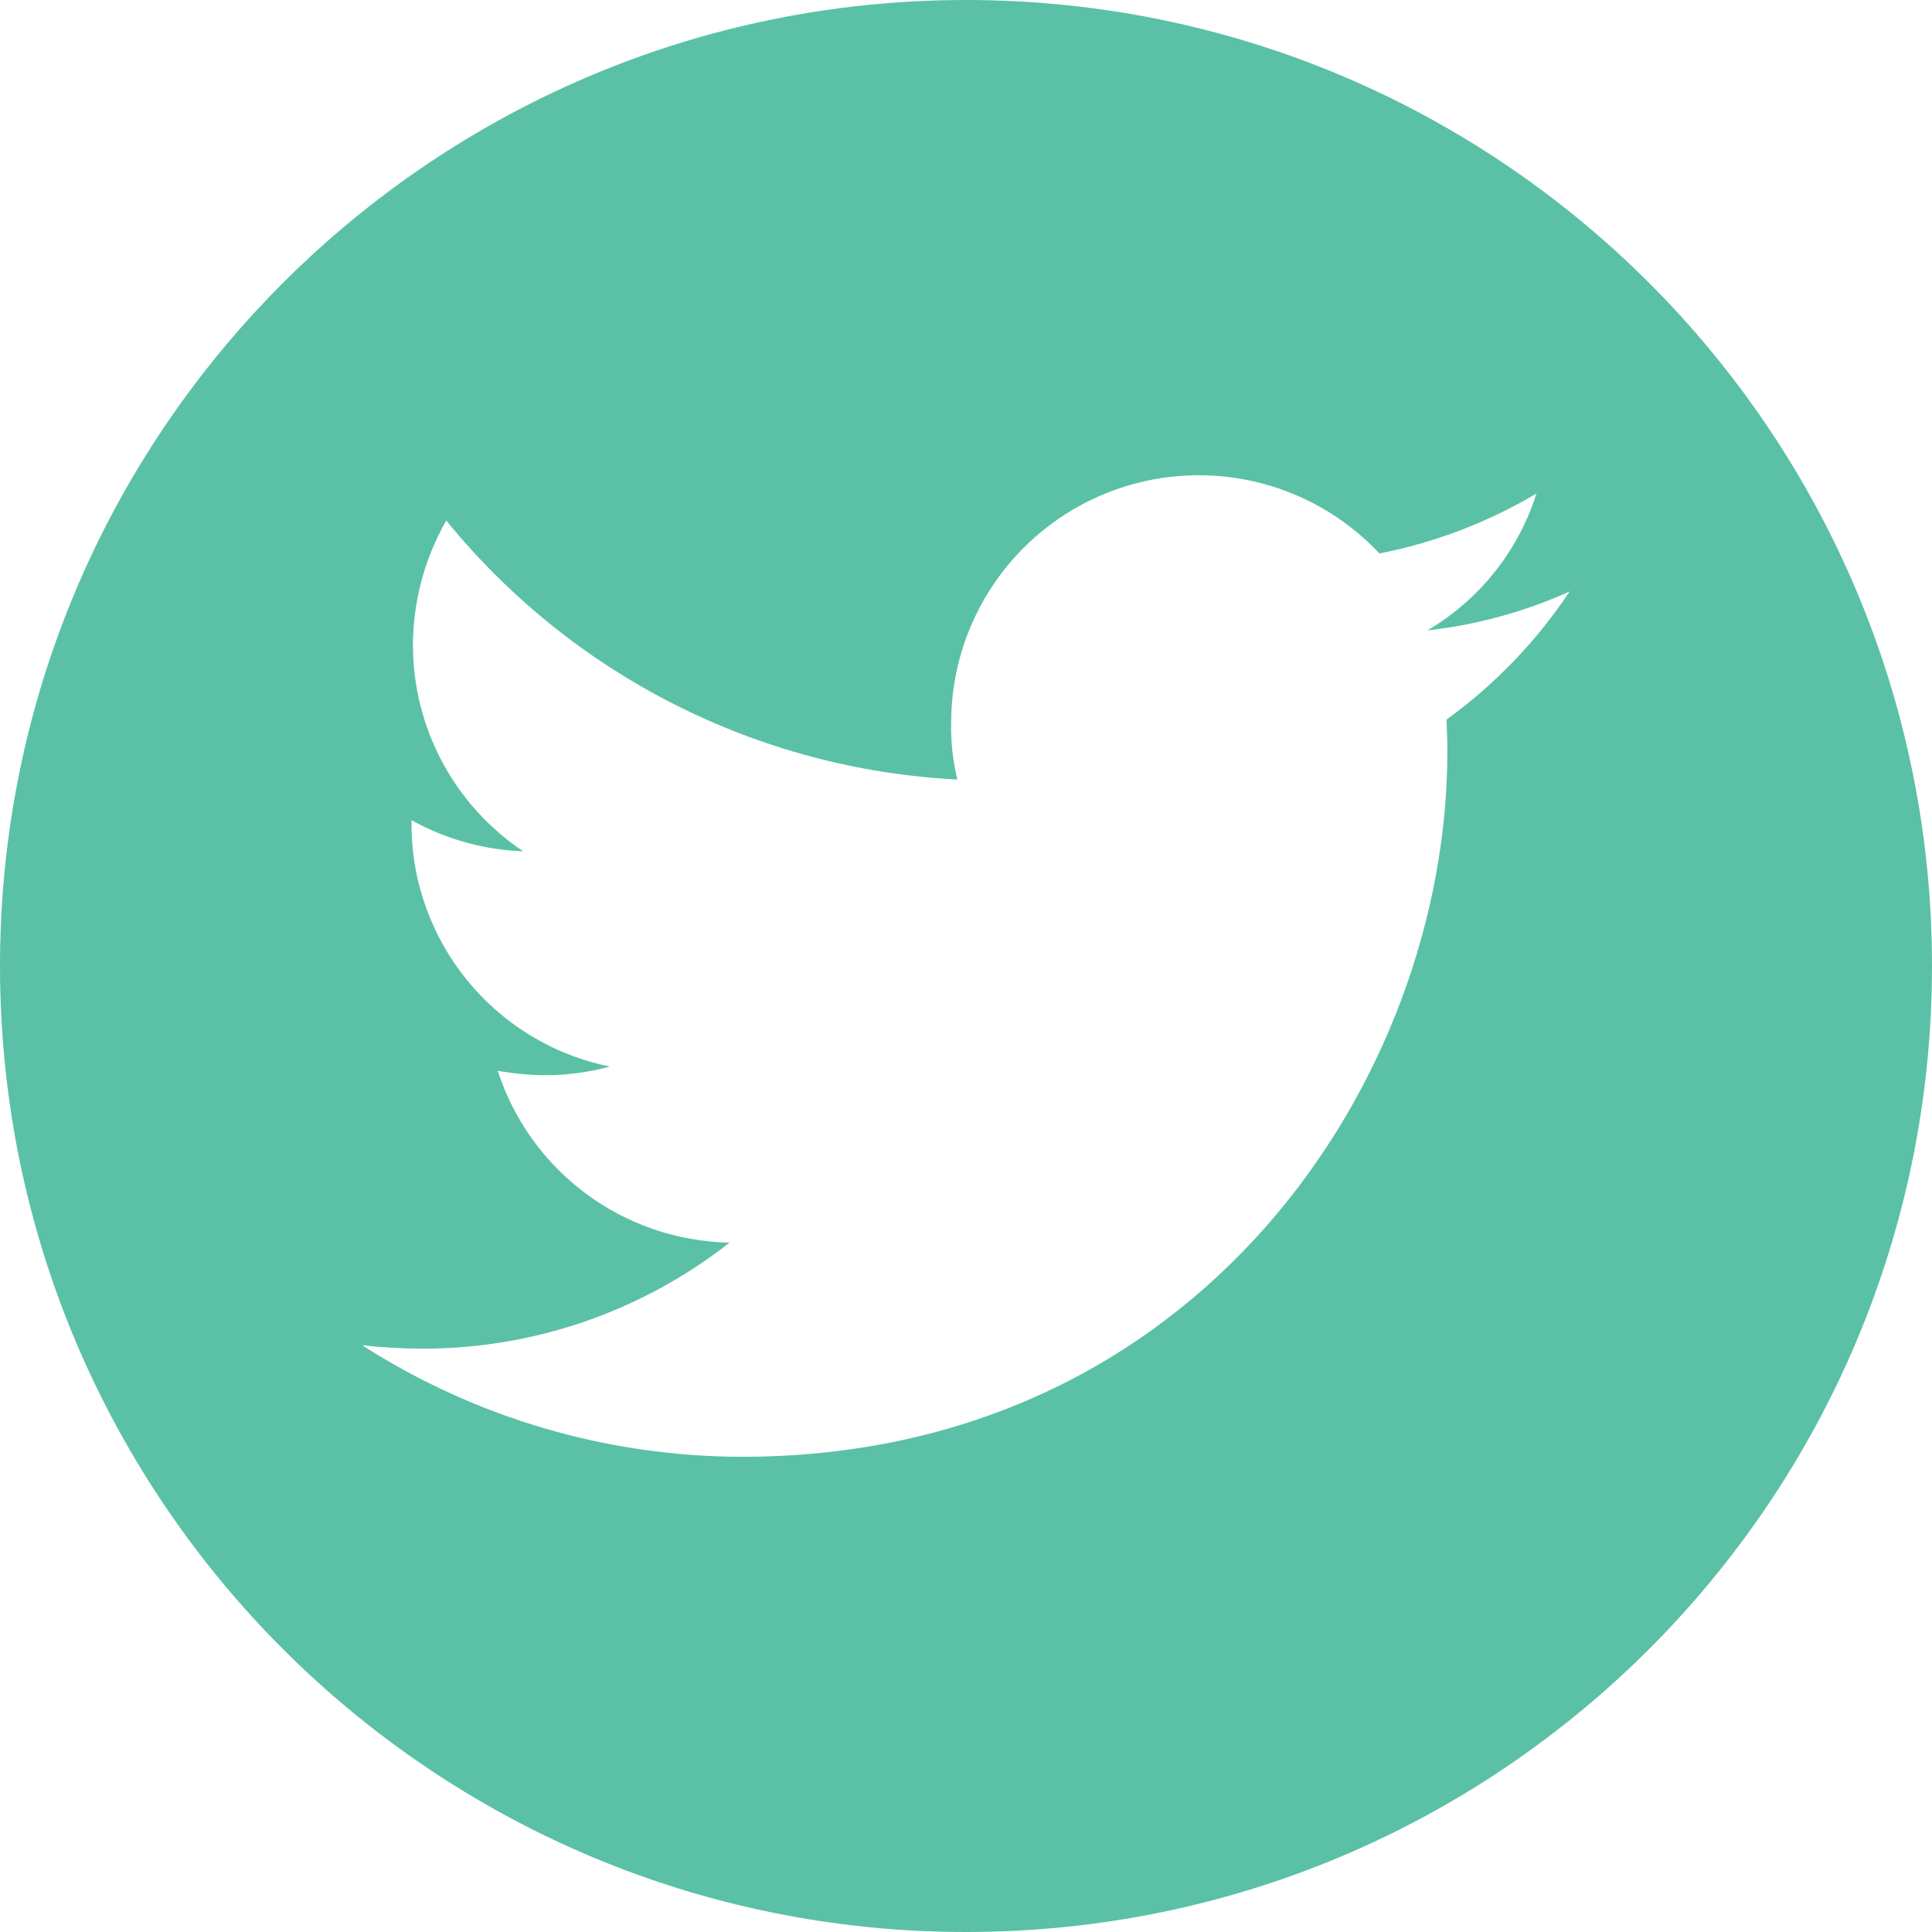
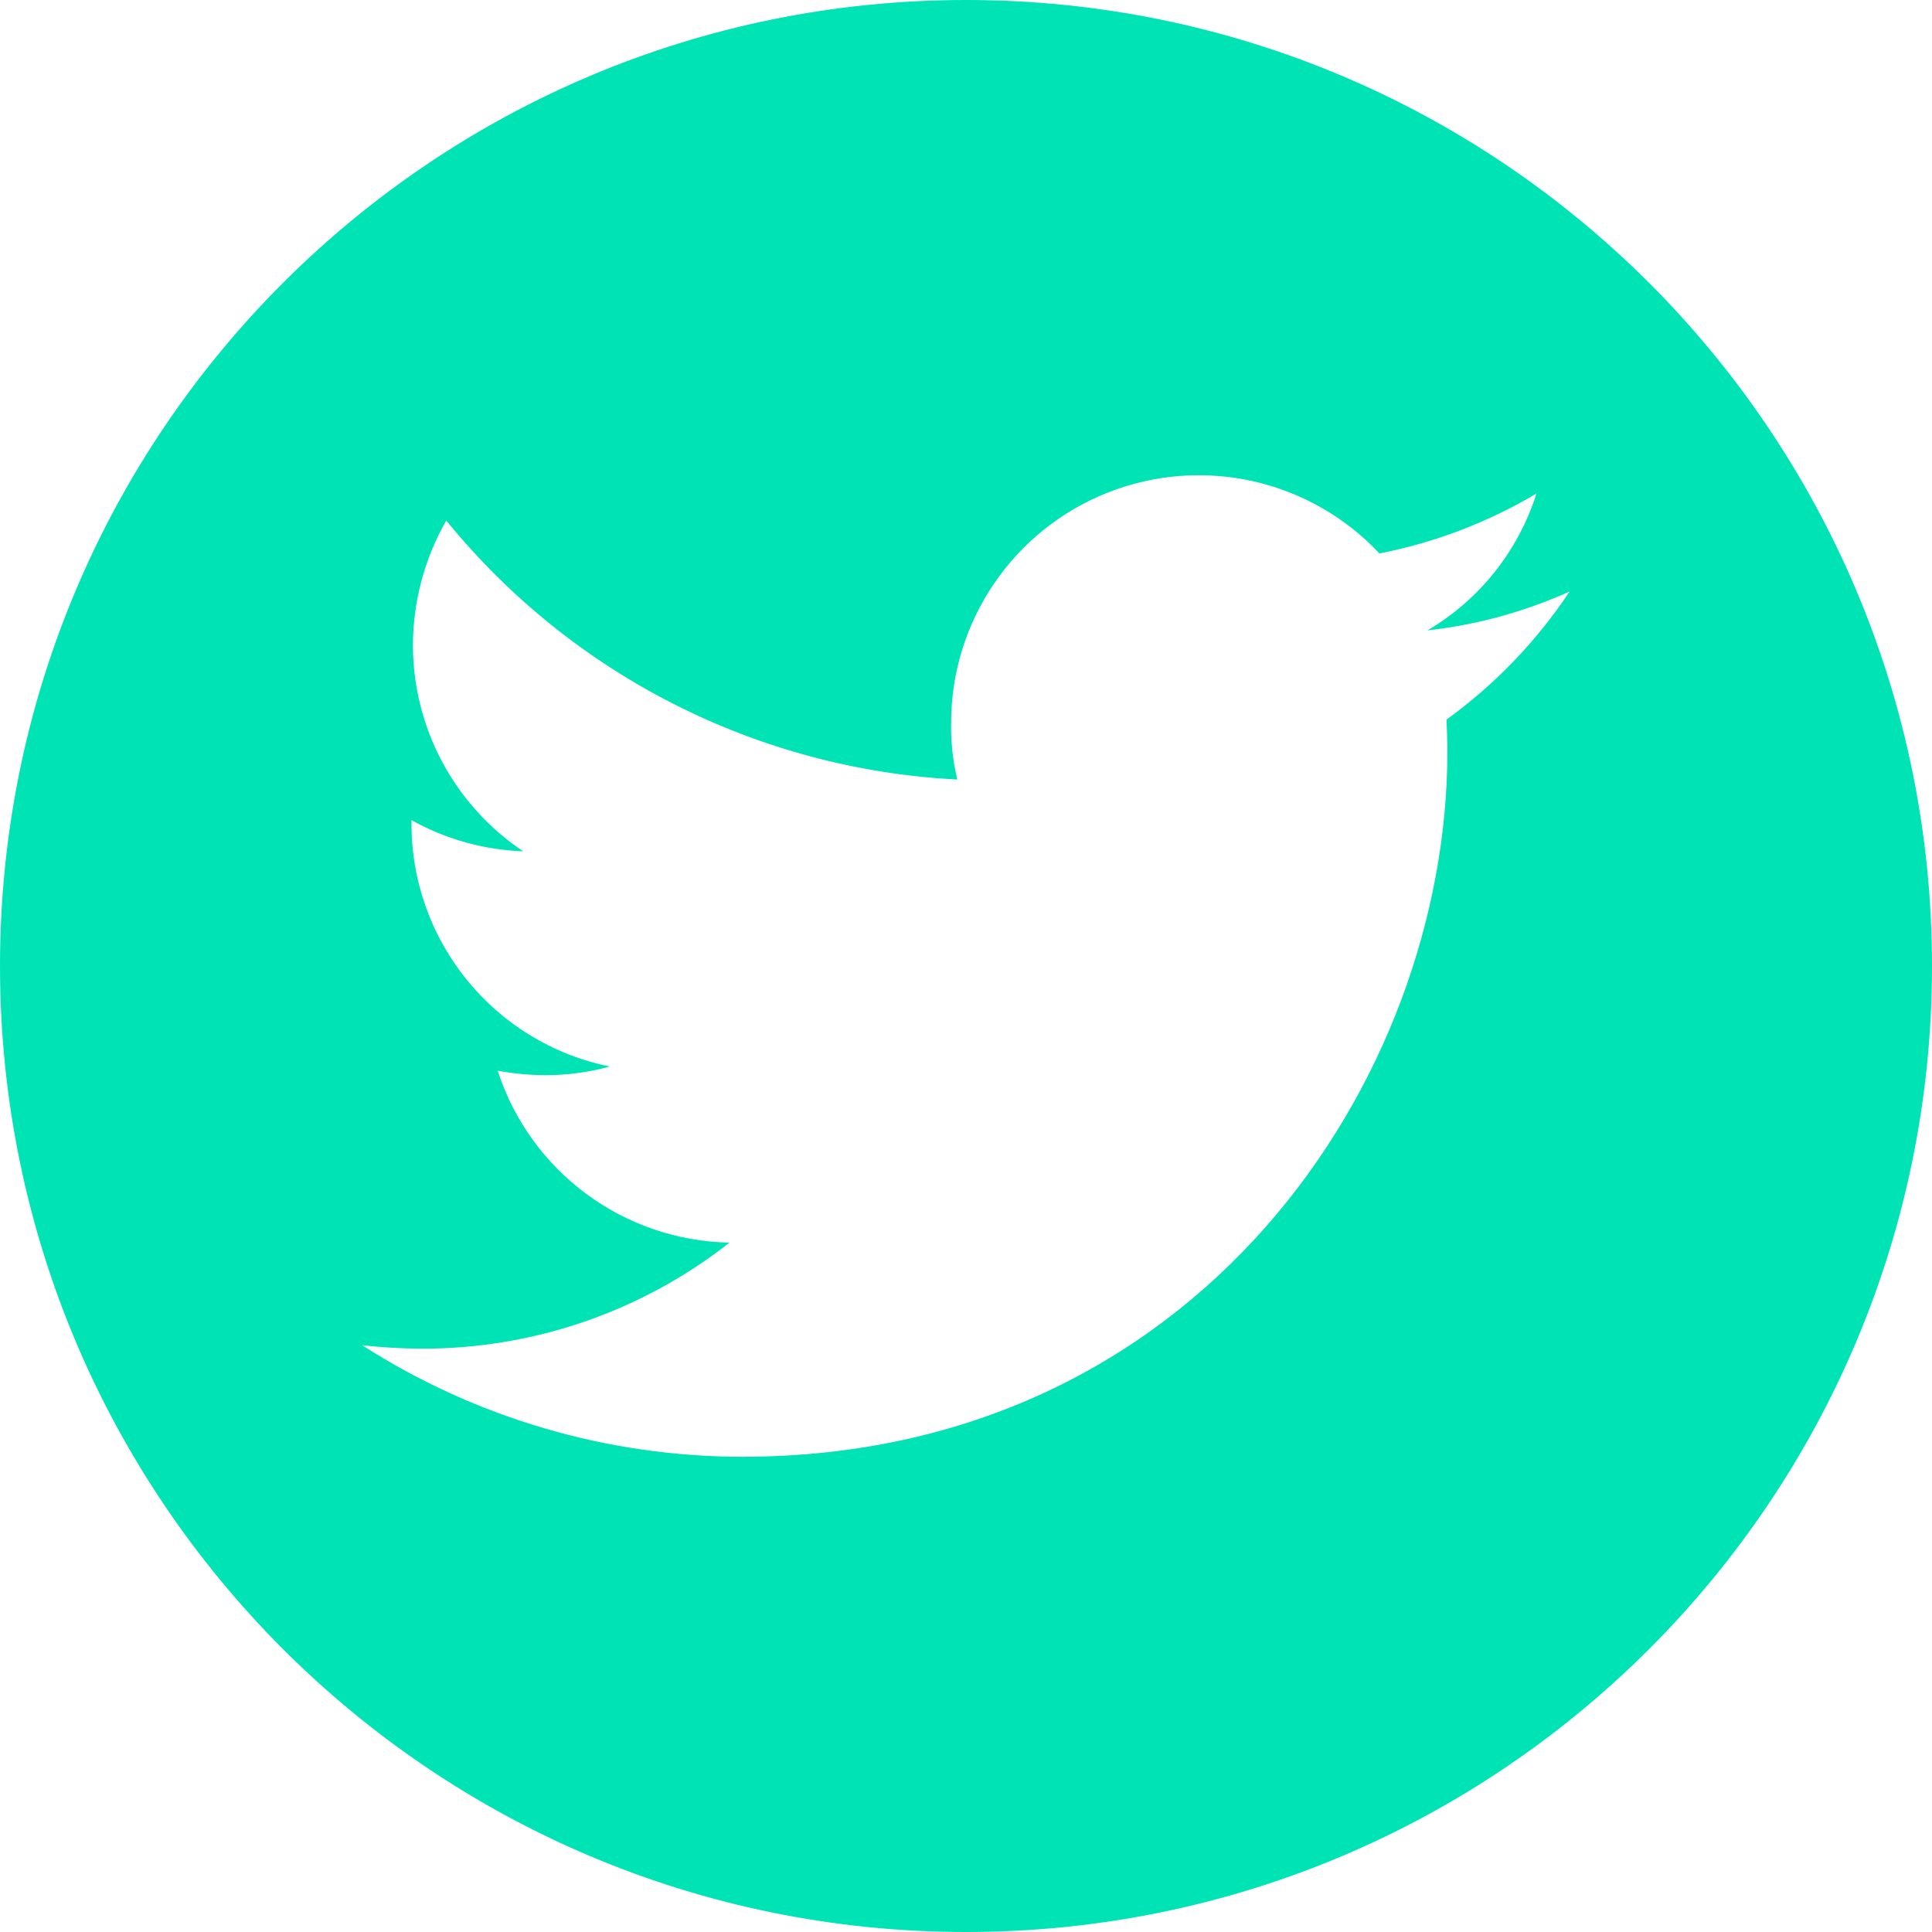
<svg xmlns="http://www.w3.org/2000/svg" id="Layer_1" data-name="Layer 1" viewBox="0 0 396.95 396.95">
  <defs>
-     <style>.cls-1{fill:#5ac1a6;}</style>
+     <style>.cls-1{fill:#00e4b5;}</style>
  </defs>
  <path class="cls-1" d="M198.48,0C88.85,0,0,88.87,0,198.47S88.85,396.95,198.48,396.95,396.95,308.1,396.95,198.47,308.11,0,198.48,0Zm98.72,147.84c.08,2.17.18,4.4.18,6.56,0,67.33-51.31,144.91-144.9,144.91a144.8,144.8,0,0,1-78.06-22.91,119.13,119.13,0,0,0,12.13.7,102,102,0,0,0,63.34-21.79A51.07,51.07,0,0,1,102.26,220a57.25,57.25,0,0,0,9.66.91,50.24,50.24,0,0,0,13.39-1.78,50.86,50.86,0,0,1-40.76-50v-.62a50.88,50.88,0,0,0,22.95,6.4A51,51,0,0,1,84.84,132.6a51.9,51.9,0,0,1,6.85-25.65,144.8,144.8,0,0,0,105,53.21,46,46,0,0,1-1.27-11.63,50.89,50.89,0,0,1,88-34.82,101.16,101.16,0,0,0,32.26-12.31,50.21,50.21,0,0,1-22.39,28.12,96.78,96.78,0,0,0,29.21-8A102.58,102.58,0,0,1,297.21,147.84Z" />
</svg>
